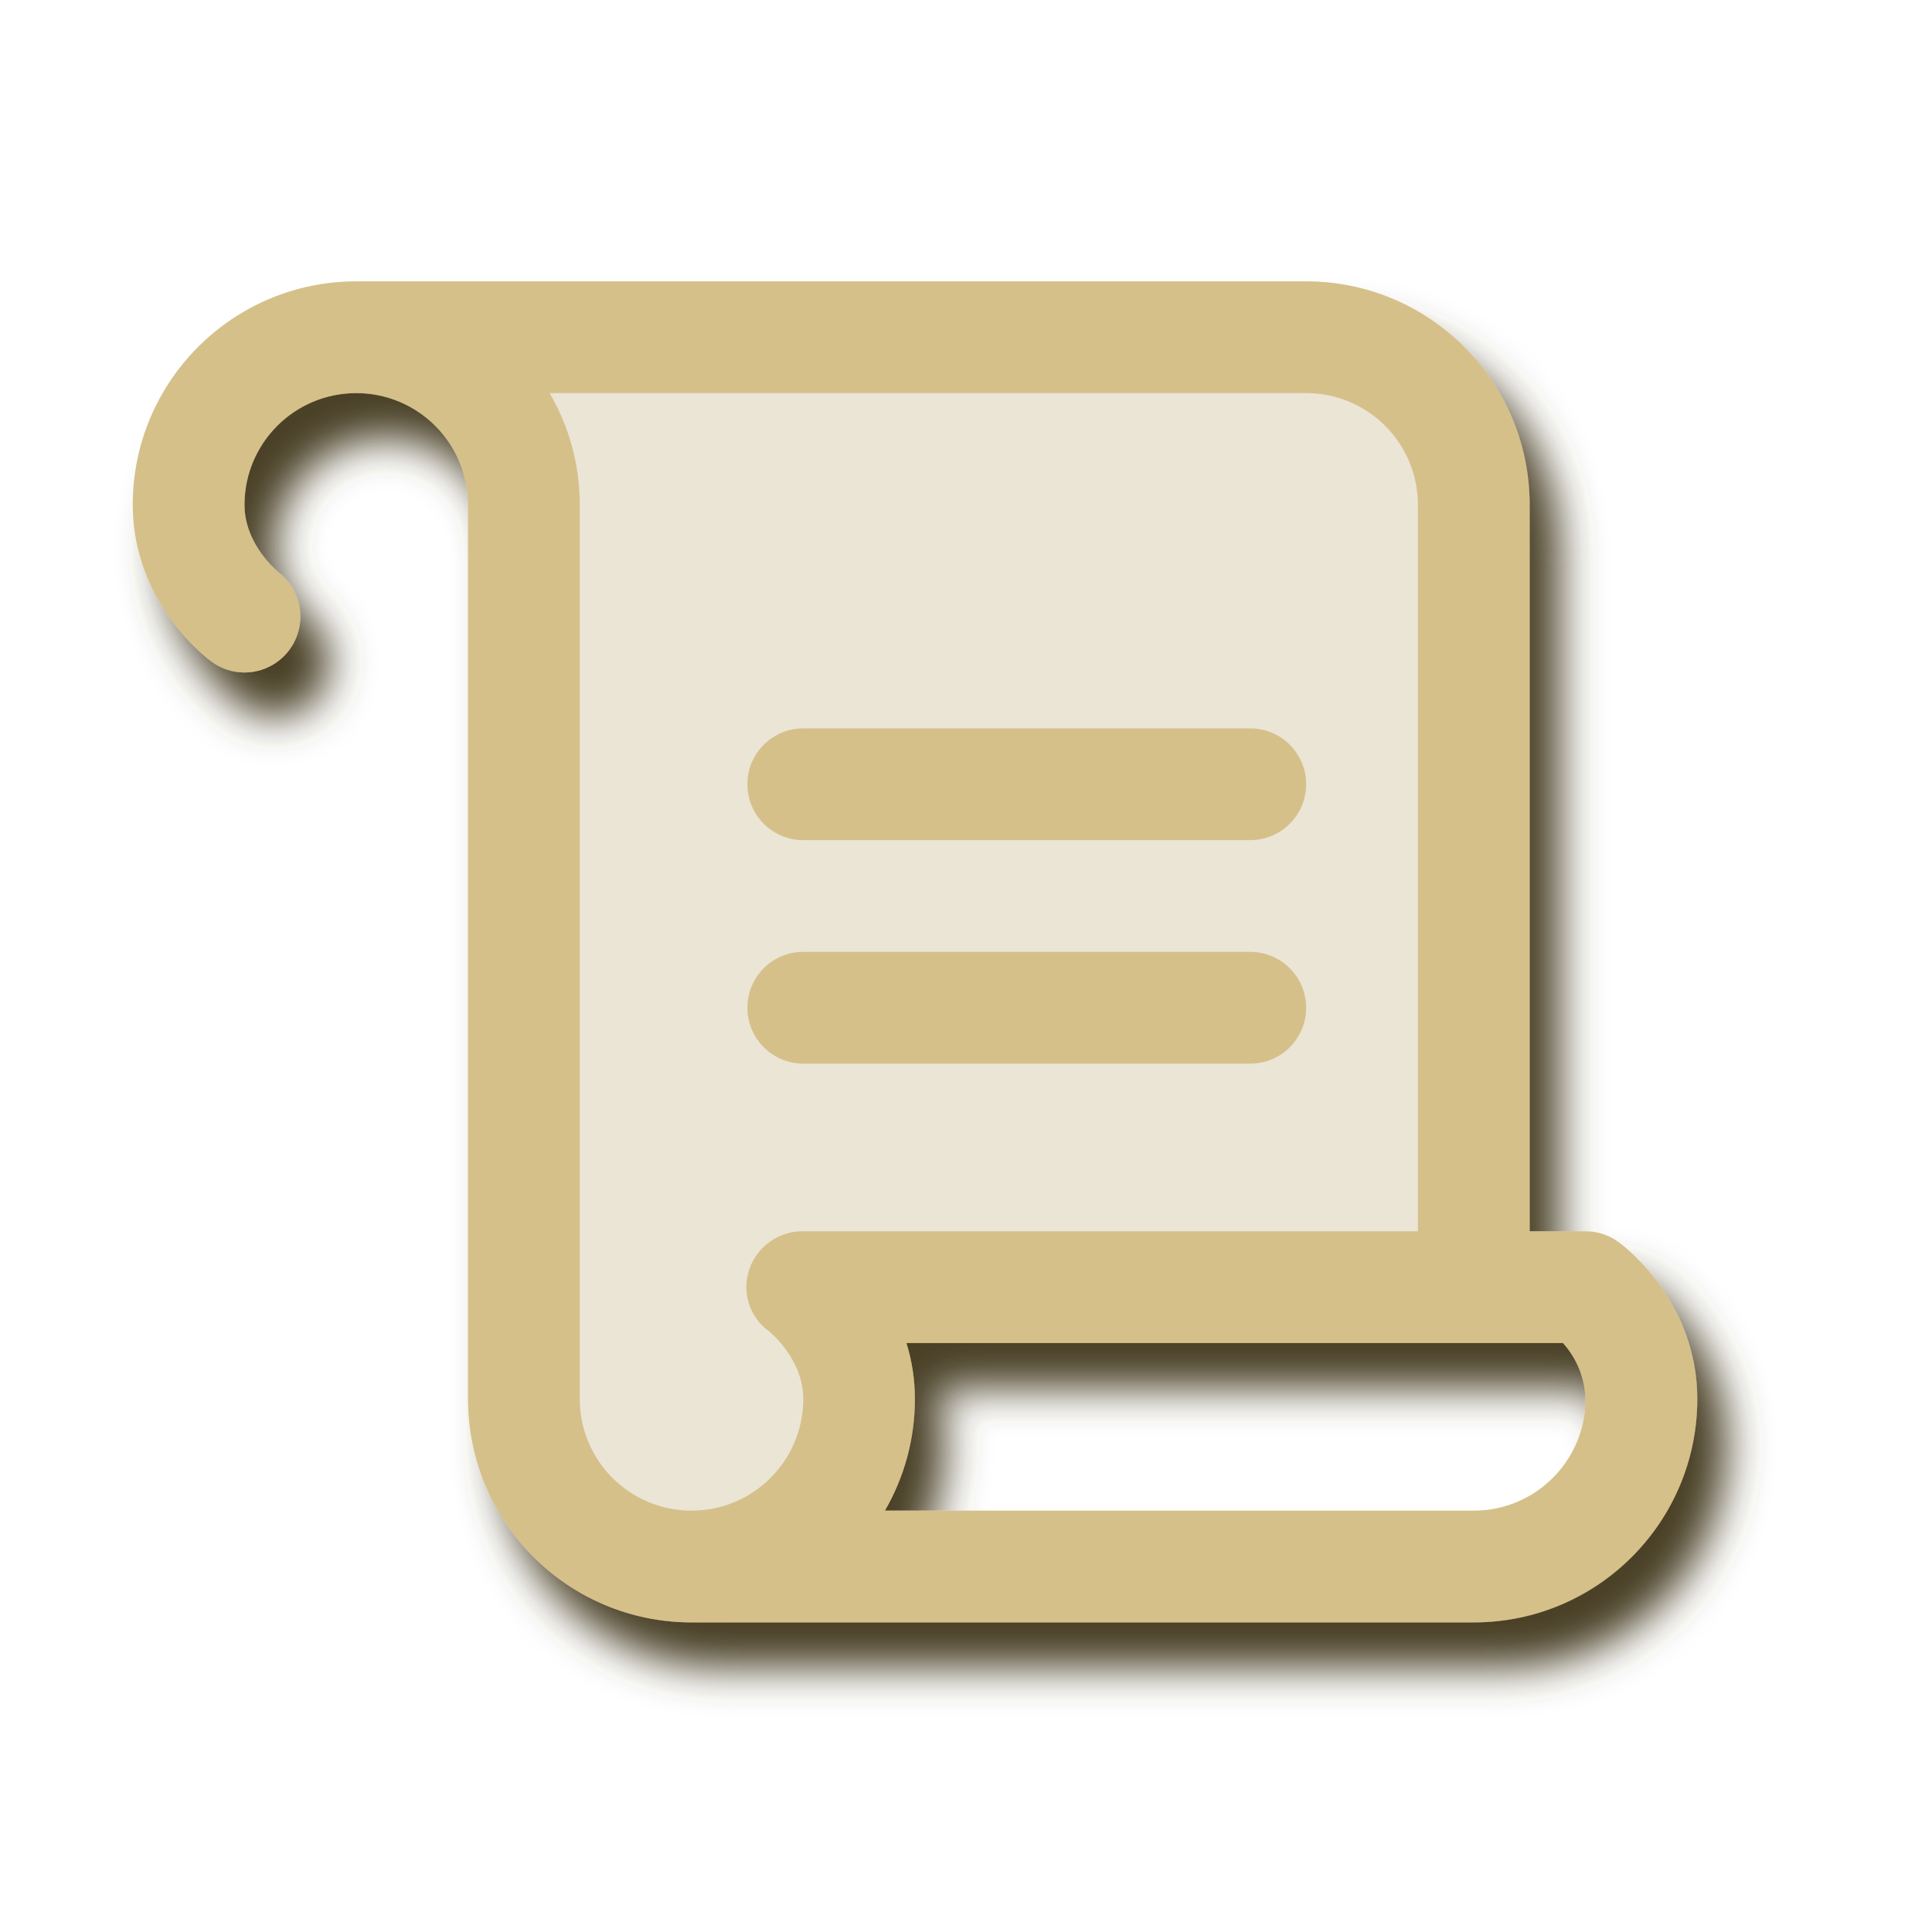
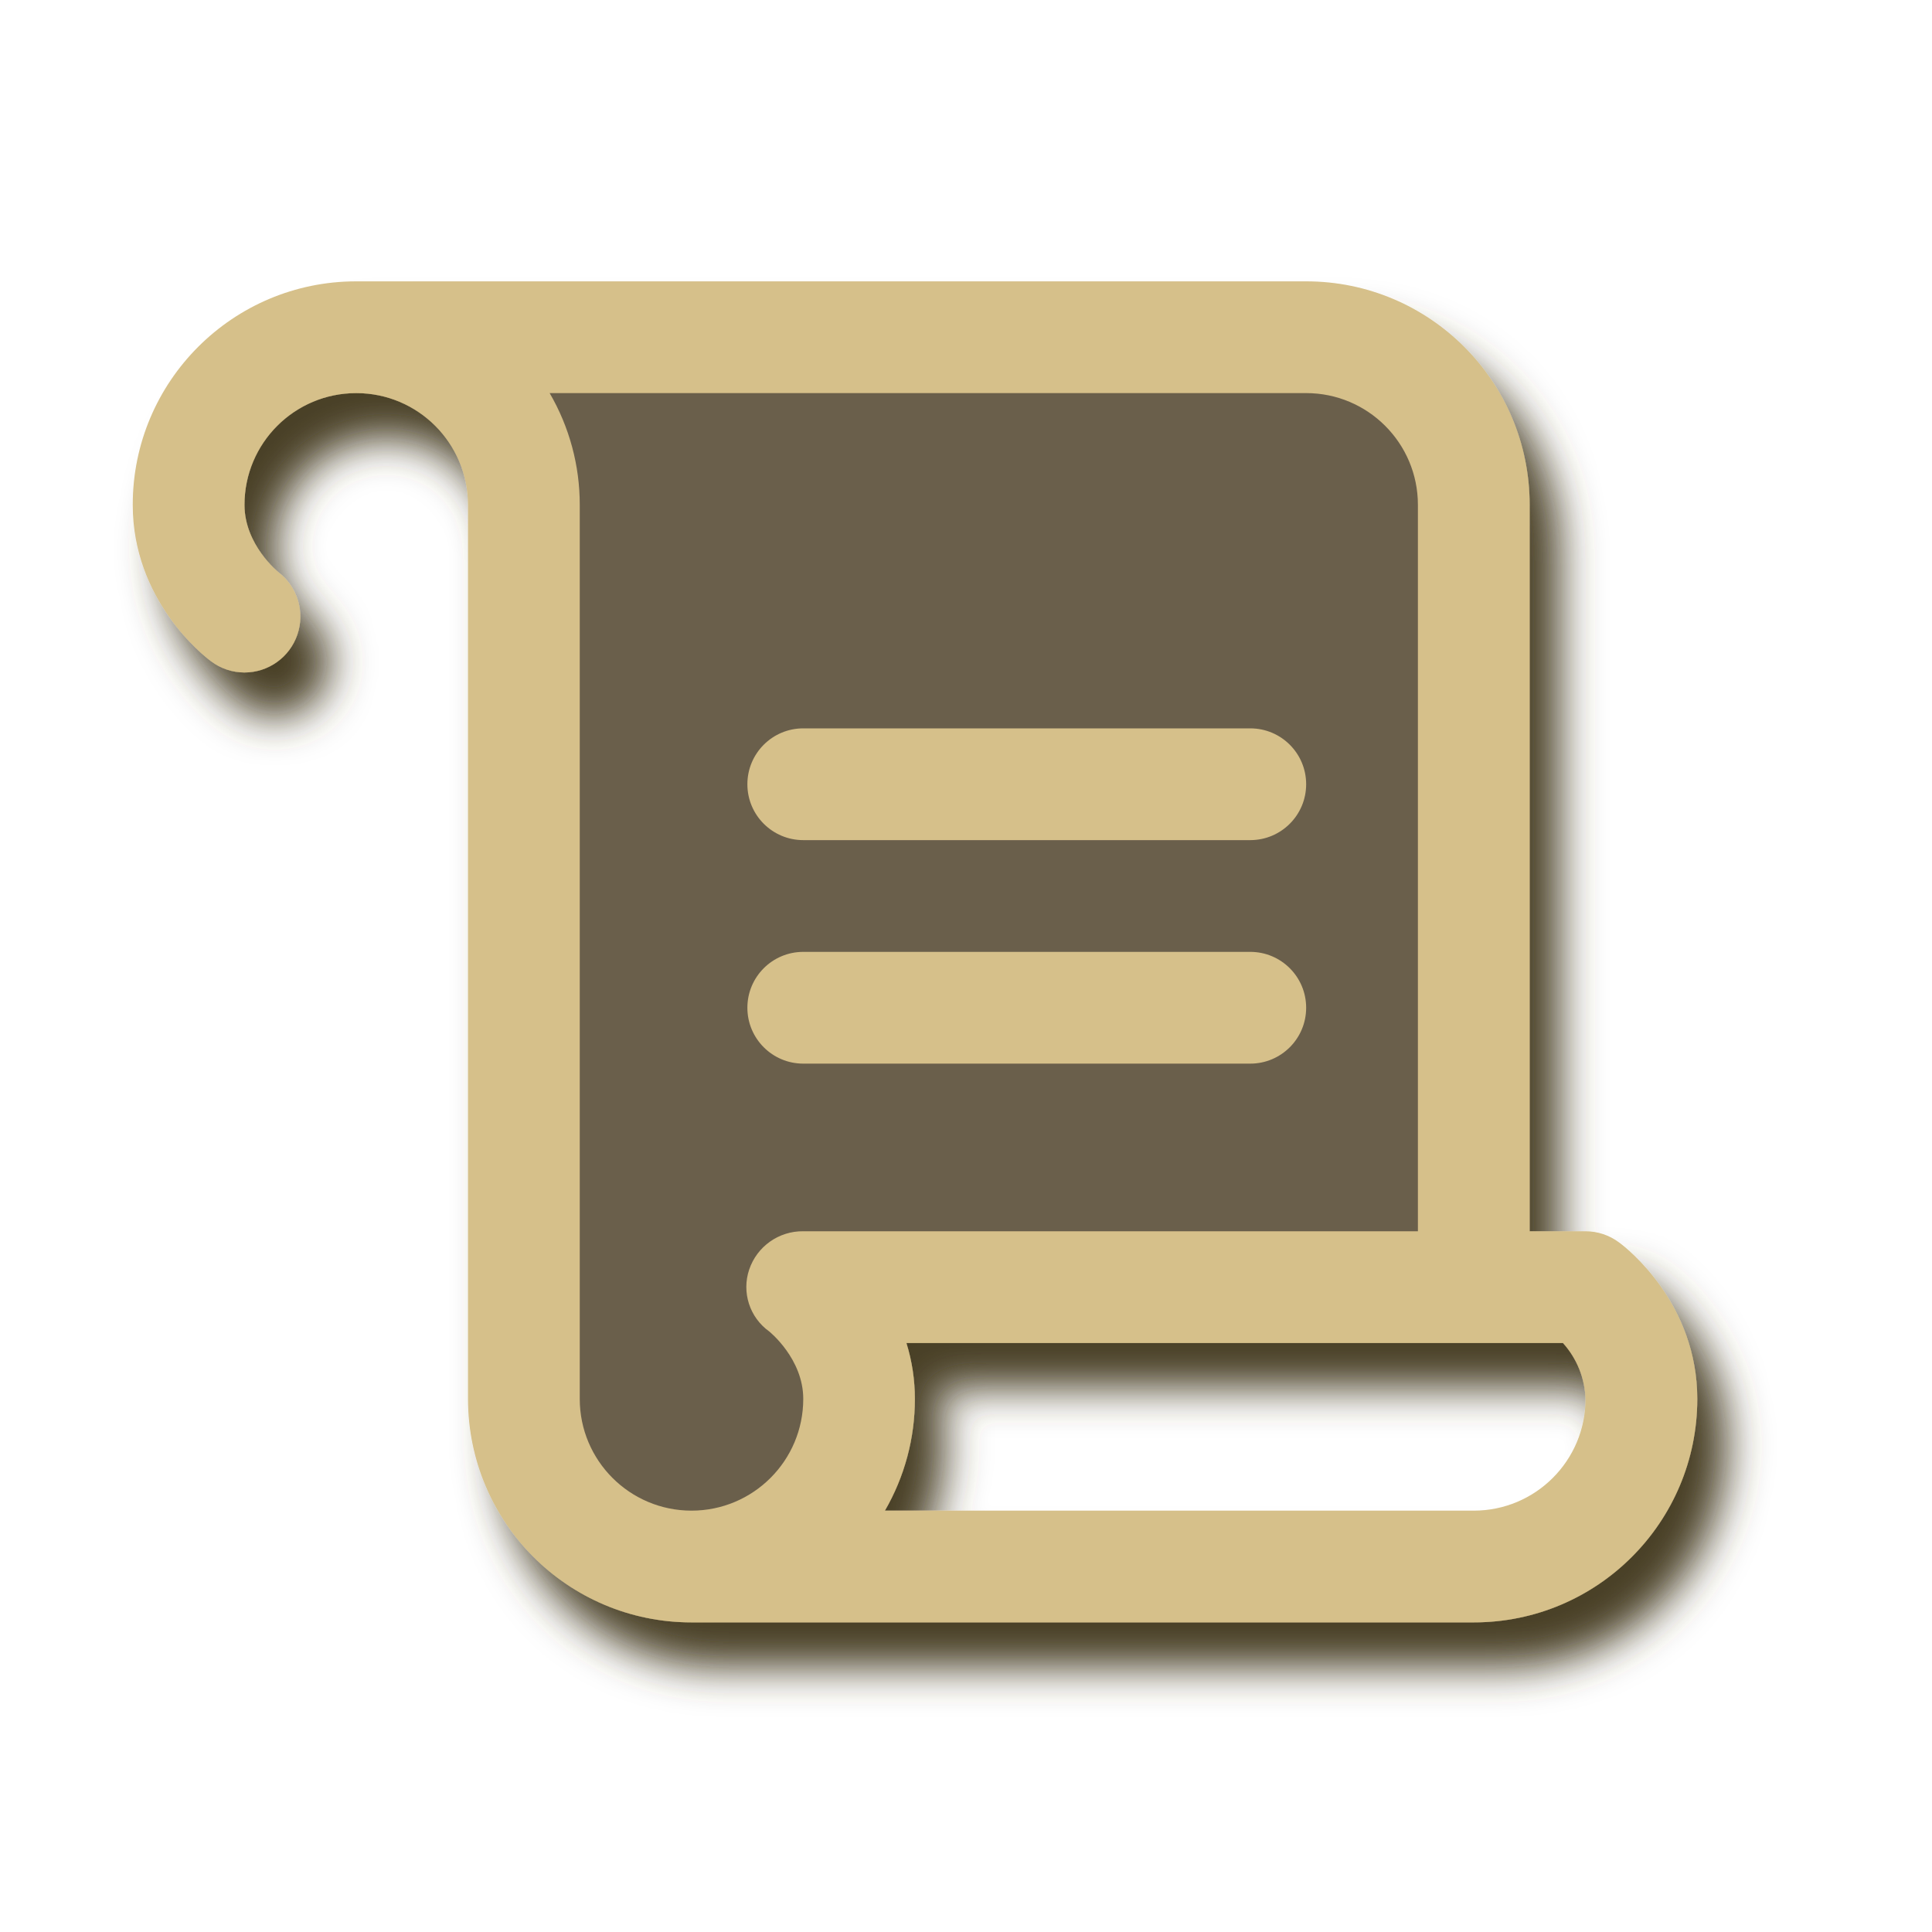
<svg xmlns="http://www.w3.org/2000/svg" viewBox="0 0 32 32">
  <defs>
    <filter id="sh" x="-25%" y="-25%" width="160%" height="160%" color-interpolation-filters="sRGB">
      <feDropShadow dx="0.5" dy="0.75" stdDeviation="0.35" flood-color="#494028" flood-opacity="1" />
    </filter>
  </defs>
  <g filter="url(#sh)">
    <g transform="translate(16.081 15.766) scale(1.234)">
      <g transform="translate(-12 -12) scale(0.09375)">
-         <path d="M200 176h-96s8 6 8 16a24 24 0 0 1-48 0V64a24 24 0 0 0-24-24h136a24 24 0 0 1 24 24Z" fill="#EBE5D6" />
+         <path d="M200 176h-96s8 6 8 16a24 24 0 0 1-48 0V64a24 24 0 0 0-24-24h136a24 24 0 0 1 24 24Z" fill="#6B5F4C" />
        <path d="M96 104a8 8 0 0 1 8-8h64a8 8 0 0 1 0 16h-64a8 8 0 0 1-8-8m8 40h64a8 8 0 0 0 0-16h-64a8 8 0 0 0 0 16m128 48a32 32 0 0 1-32 32H88a32 32 0 0 1-32-32V64a16 16 0 0 0-32 0c0 5.74 4.83 9.62 4.88 9.66A8 8 0 0 1 24 88a7.9 7.9 0 0 1-4.79-1.61C18.05 85.54 8 77.61 8 64a32 32 0 0 1 32-32h136a32 32 0 0 1 32 32v104h8a8 8 0 0 1 4.8 1.6c1.2.86 11.2 8.79 11.2 22.4M96.26 173.48A8.07 8.07 0 0 1 104 168h88V64a16 16 0 0 0-16-16H67.69A31.7 31.7 0 0 1 72 64v128a16 16 0 0 0 32 0c0-5.74-4.83-9.62-4.88-9.66a7.82 7.82 0 0 1-2.86-8.86M216 192a12.58 12.58 0 0 0-3.23-8h-94a27 27 0 0 1 1.21 8a31.8 31.8 0 0 1-4.29 16H200a16 16 0 0 0 16-16" fill="#D6C08A" />
      </g>
    </g>
  </g>
</svg>
